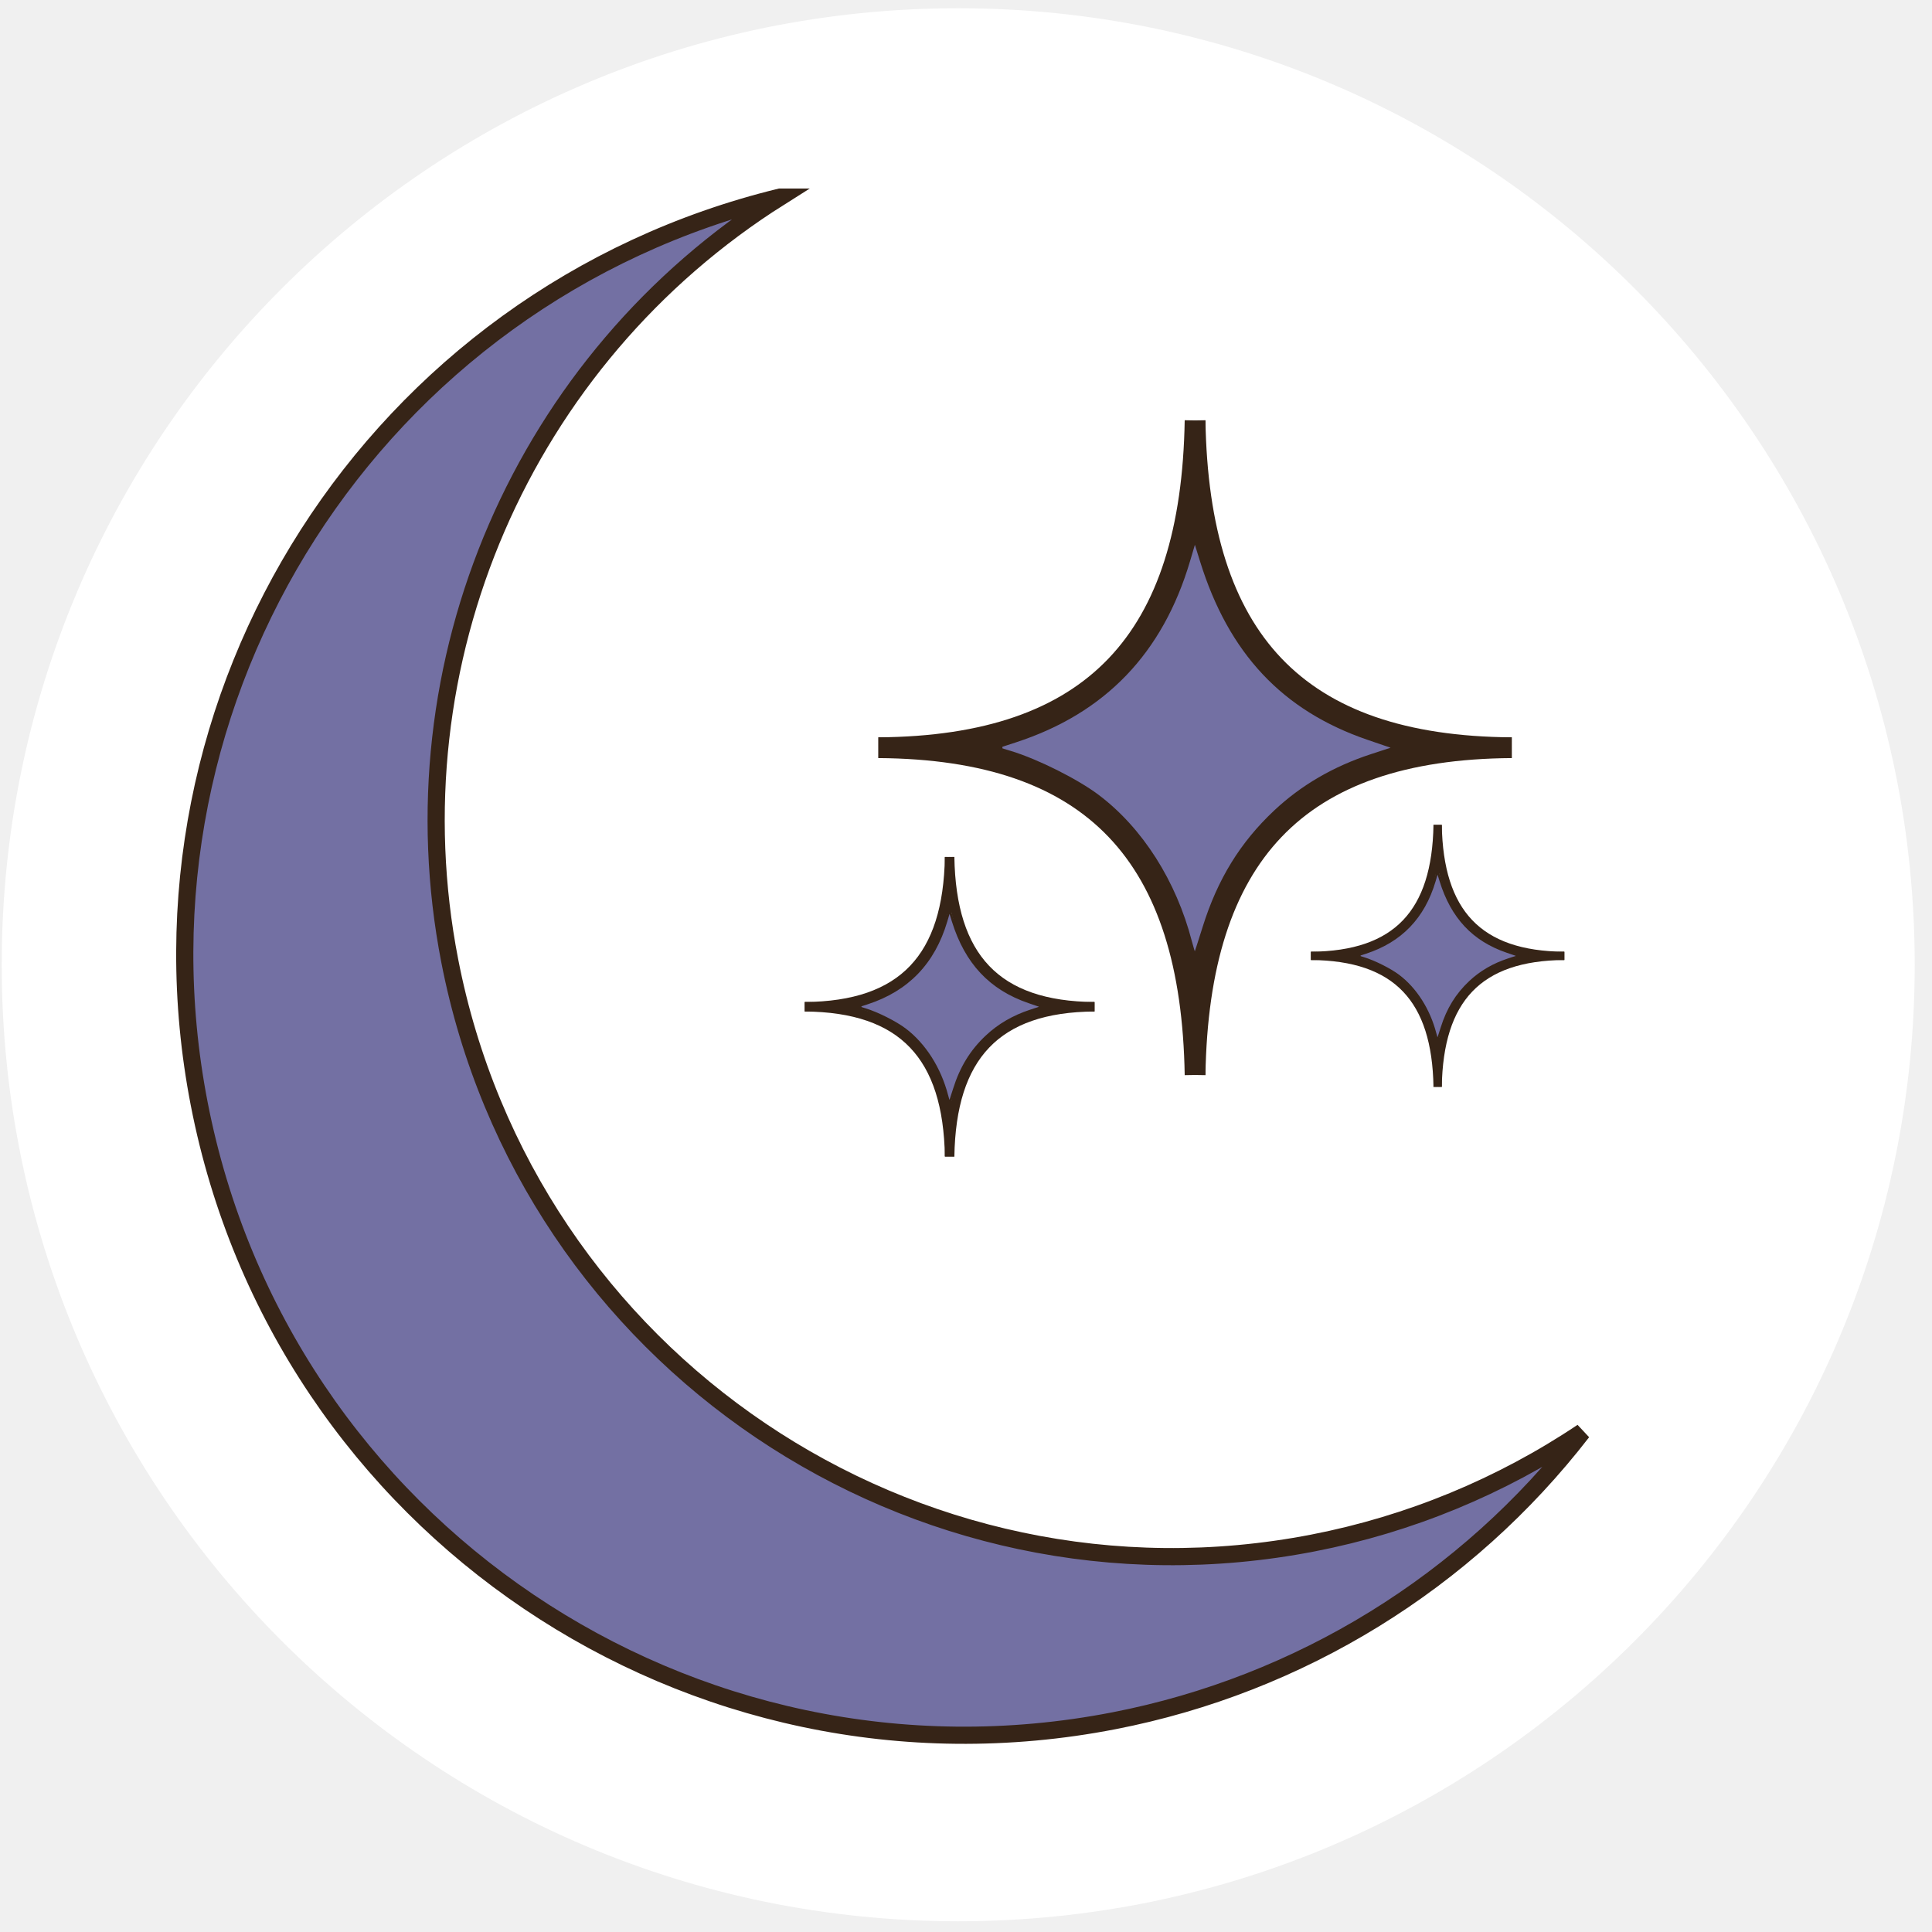
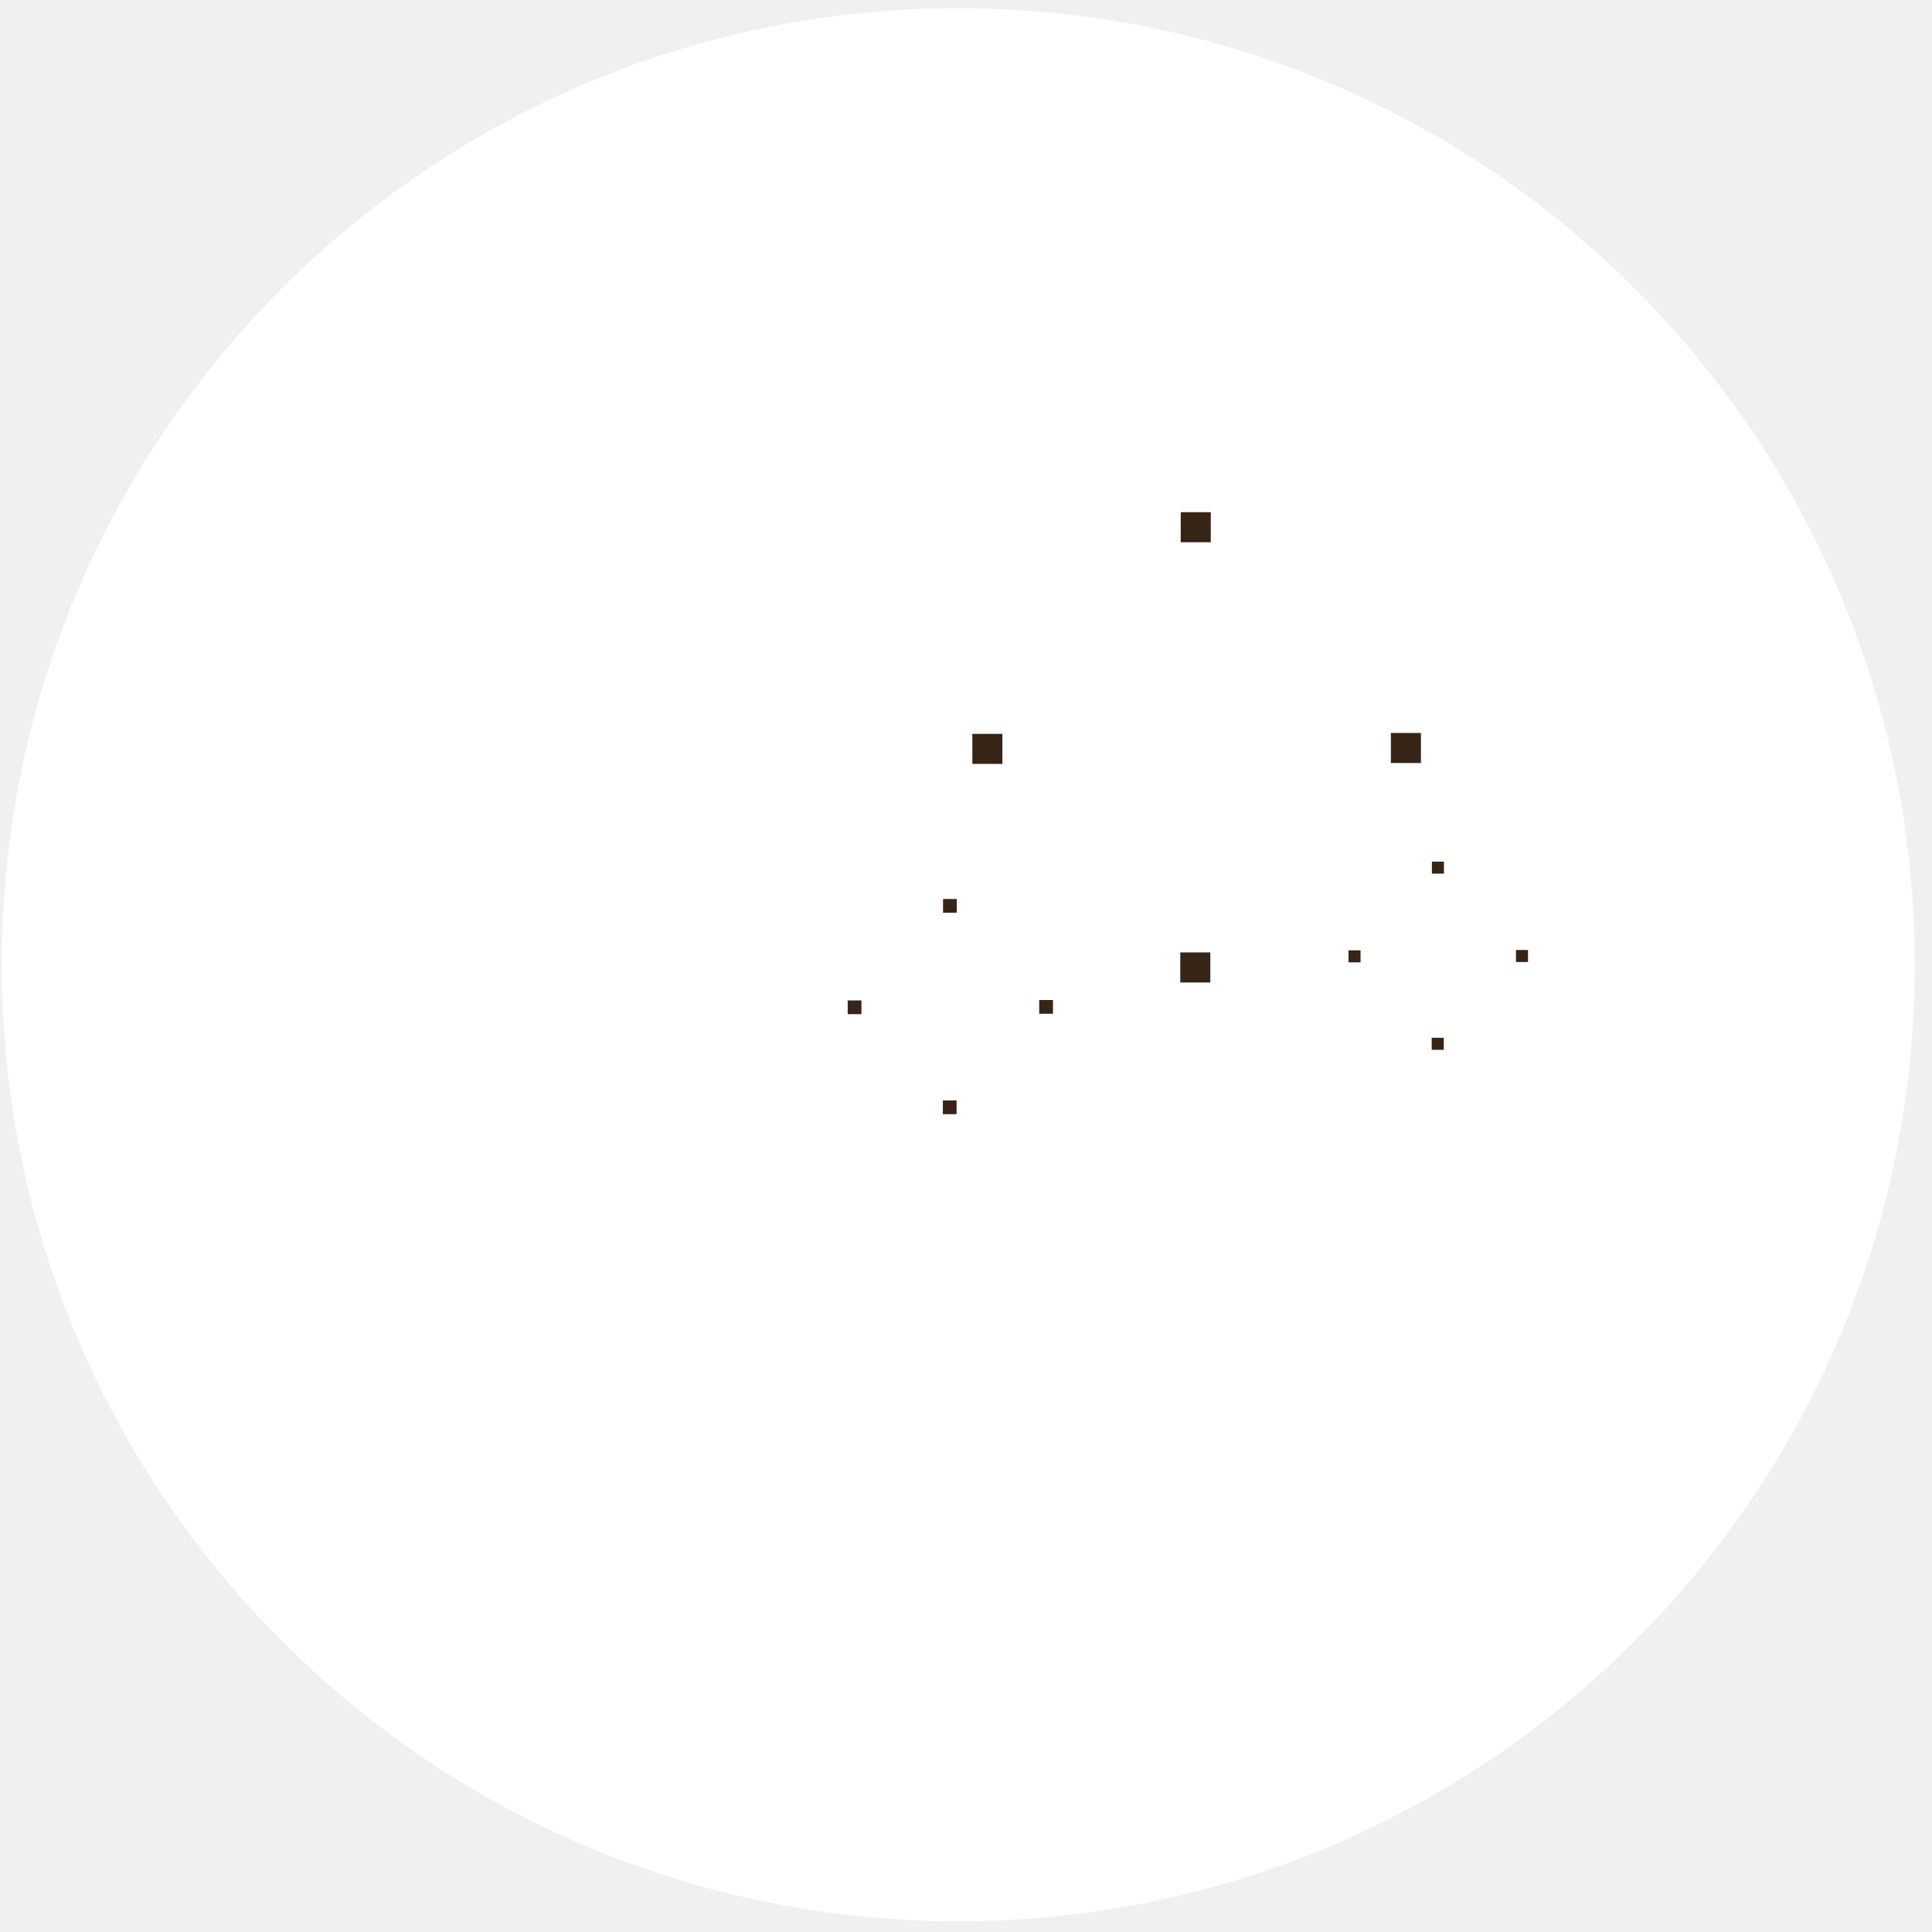
<svg xmlns="http://www.w3.org/2000/svg" id="svg8" version="1.1" viewBox="126 83 70 70" height="297mm" width="297mm">
  <defs id="defs2">
    <rect id="rect1075" height="36.327" width="51.478" y="81.832" x="145.521" />
    <rect id="rect977" height="14.363" width="63.878" y="40.443" x="53.295" />
    <rect id="rect854" height="18.976" width="87.13" y="50.247" x="116.53" />
  </defs>
  <g id="layer1">
    <circle r="34.656" cy="117.955" cx="160.718" id="path864" style="fill:#ffffff;fill-opacity:1;stroke:none;stroke-width:0.854;stroke-opacity:1" />
    <circle transform="rotate(-97)" r="28.304" cy="145.604" cx="-136.45" id="path1023" style="fill:none;fill-opacity:1;stroke:none;stroke-width:0.686;stroke-miterlimit:4;stroke-dasharray:none;stroke-opacity:1" />
    <circle transform="rotate(-90)" r="28.266" cy="161.352" cx="-118.35" id="path967" style="fill:none;fill-opacity:1;stroke:none;stroke-width:0.248;stroke-opacity:1" />
-     <path d="m 154.262,90.141 a 28.266,28.266 0 0 0 -21.044,32.853 28.266,28.266 0 0 0 33.14,22.353 28.266,28.266 0 0 0 16.973,-10.464 26.681,26.681 0 0 1 -9.756,4.022 26.681,26.681 0 0 1 -31.281,-21.099 26.681,26.681 0 0 1 11.969,-27.665 z" style="fill:#7370a3;fill-opacity:1;stroke:#362417;stroke-width:0.622;stroke-miterlimit:4;stroke-dasharray:none;stroke-opacity:1" id="circle1012" />
+     <src d="m 154.262,90.141 a 28.266,28.266 0 0 0 -21.044,32.853 28.266,28.266 0 0 0 33.14,22.353 28.266,28.266 0 0 0 16.973,-10.464 26.681,26.681 0 0 1 -9.756,4.022 26.681,26.681 0 0 1 -31.281,-21.099 26.681,26.681 0 0 1 11.969,-27.665 z" style="fill:#7370a3;fill-opacity:1;stroke:#362417;stroke-width:0.622;stroke-miterlimit:4;stroke-dasharray:none;stroke-opacity:1" id="circle1012" />
    <text style="font-style:normal;font-weight:normal;font-size:10.583px;line-height:1.25;font-family:sans-serif;white-space:pre;shape-inside:url(#rect1075);fill:#362417;fill-opacity:1;stroke:none;" id="text1073" xml:space="preserve" transform="matrix(0.9359038,0,0,0.9359038,8.266783,7.288859)" />
    <g transform="matrix(1.190869,0,0,1.190869,-14.01932,-26.59897)" id="g1736">
      <g id="g901" style="stroke:#362417;stroke-opacity:1" transform="matrix(0.4037617,0,0,0.4037617,118.7719,74.61364)">
-         <path transform="matrix(0.2997144,0,0,0.2997144,198.5215,54.51207)" style="fill:none;fill-opacity:1;stroke:#362417;stroke-width:5.217;stroke-linecap:butt;stroke-linejoin:miter;stroke-miterlimit:4;stroke-dasharray:none;stroke-opacity:1" d="m -371.778,67.764 c 0.907,55.024 25.496,81.916 79.613,82.285" id="path1059" />
-         <path transform="matrix(0.2997144,0,0,0.2997144,198.5215,54.51207)" id="path1061" d="m -371.778,67.764 c -0.907,55.024 -25.496,81.916 -79.613,82.285" style="fill:none;fill-opacity:1;stroke:#362417;stroke-width:5.217;stroke-linecap:butt;stroke-linejoin:miter;stroke-miterlimit:4;stroke-dasharray:none;stroke-opacity:1" />
-         <path transform="matrix(0.2997144,0,0,0.2997144,198.5215,54.51207)" style="fill:none;fill-opacity:1;stroke:#362417;stroke-width:5.217;stroke-linecap:butt;stroke-linejoin:miter;stroke-miterlimit:4;stroke-dasharray:none;stroke-opacity:1" d="m -371.778,232.334 c -0.907,-55.024 -25.496,-81.916 -79.613,-82.285" id="path1063" />
-         <path transform="matrix(0.2997144,0,0,0.2997144,198.5215,54.51207)" id="path1065" d="m -371.778,232.334 c 0.907,-55.024 25.496,-81.916 79.613,-82.285" style="fill:none;fill-opacity:1;stroke:#362417;stroke-width:5.217;stroke-linecap:butt;stroke-linejoin:miter;stroke-miterlimit:4;stroke-dasharray:none;stroke-opacity:1" />
-         <path transform="matrix(0.832477,0,0,0.832477,-470.0383,-191.5518)" style="fill:#7370a3;fill-opacity:1;stroke:#362417;stroke-width:0.474;stroke-miterlimit:4;stroke-dasharray:none;stroke-opacity:1" d="m 668.726,367.177 c -1.4,-5.403 -4.416,-10.144 -8.336,-13.106 -1.87,-1.412 -5.443,-3.204 -7.856,-3.939 l -1.745,-0.531 2.162,-0.705 c 8.004,-2.609 13.16,-7.971 15.61,-16.236 l 0.664,-2.241 0.696,2.241 c 2.565,8.261 7.385,13.398 15.021,16.008 l 2.75,0.94 -2.471,0.809 c -3.361,1.101 -6.251,2.786 -8.66,5.05 -3.039,2.856 -5.062,6.148 -6.396,10.406 -0.363,1.16 -0.736,2.315 -0.827,2.566 -0.114,0.314 -0.305,-0.08 -0.612,-1.263 z" id="path970" />
+         <src transform="matrix(0.2997144,0,0,0.2997144,198.5215,54.51207)" style="fill:none;fill-opacity:1;stroke:#362417;stroke-width:5.217;stroke-linecap:butt;stroke-linejoin:miter;stroke-miterlimit:4;stroke-dasharray:none;stroke-opacity:1" d="m -371.778,67.764 c 0.907,55.024 25.496,81.916 79.613,82.285" id="path1059" />
+         <src transform="matrix(0.2997144,0,0,0.2997144,198.5215,54.51207)" id="path1061" d="m -371.778,67.764 c -0.907,55.024 -25.496,81.916 -79.613,82.285" style="fill:none;fill-opacity:1;stroke:#362417;stroke-width:5.217;stroke-linecap:butt;stroke-linejoin:miter;stroke-miterlimit:4;stroke-dasharray:none;stroke-opacity:1" />
+         <src transform="matrix(0.2997144,0,0,0.2997144,198.5215,54.51207)" style="fill:none;fill-opacity:1;stroke:#362417;stroke-width:5.217;stroke-linecap:butt;stroke-linejoin:miter;stroke-miterlimit:4;stroke-dasharray:none;stroke-opacity:1" d="m -371.778,232.334 c -0.907,-55.024 -25.496,-81.916 -79.613,-82.285" id="path1063" />
+         <src transform="matrix(0.2997144,0,0,0.2997144,198.5215,54.51207)" id="path1065" d="m -371.778,232.334 c 0.907,-55.024 25.496,-81.916 79.613,-82.285" style="fill:none;fill-opacity:1;stroke:#362417;stroke-width:5.217;stroke-linecap:butt;stroke-linejoin:miter;stroke-miterlimit:4;stroke-dasharray:none;stroke-opacity:1" />
+         <src transform="matrix(0.832477,0,0,0.832477,-470.0383,-191.5518)" style="fill:#7370a3;fill-opacity:1;stroke:#362417;stroke-width:0.474;stroke-miterlimit:4;stroke-dasharray:none;stroke-opacity:1" d="m 668.726,367.177 c -1.4,-5.403 -4.416,-10.144 -8.336,-13.106 -1.87,-1.412 -5.443,-3.204 -7.856,-3.939 l -1.745,-0.531 2.162,-0.705 c 8.004,-2.609 13.16,-7.971 15.61,-16.236 l 0.664,-2.241 0.696,2.241 c 2.565,8.261 7.385,13.398 15.021,16.008 l 2.75,0.94 -2.471,0.809 c -3.361,1.101 -6.251,2.786 -8.66,5.05 -3.039,2.856 -5.062,6.148 -6.396,10.406 -0.363,1.16 -0.736,2.315 -0.827,2.566 -0.114,0.314 -0.305,-0.08 -0.612,-1.263 z" id="path970" />
        <rect style="fill:#362417;fill-opacity:1;stroke:#362417;stroke-width:0.764;stroke-opacity:1" id="rect879" width="1.5" height="1.5" x="86.395" y="82.119" />
        <rect y="98.823" x="70.693" height="1.5" width="1.5" id="rect881" style="fill:#362417;fill-opacity:1;stroke:#362417;stroke-width:0.764;stroke-opacity:1" />
        <rect style="fill:#362417;fill-opacity:1;stroke:#362417;stroke-width:0.764;stroke-opacity:1" id="rect883" width="1.5" height="1.5" x="86.361" y="115.293" />
        <rect y="98.756" x="102.231" height="1.5" width="1.5" id="rect885" style="fill:#362417;fill-opacity:1;stroke:#362417;stroke-width:0.764;stroke-opacity:1" />
      </g>
      <g transform="matrix(0.1847586,0,0,0.1847586,130.3779,104.2825)" id="g921" style="stroke:#362417;stroke-opacity:1">
-         <path transform="matrix(0.2997144,0,0,0.2997144,198.5215,54.51207)" id="path903" d="m -371.778,67.764 c 0.907,55.024 25.496,81.916 79.613,82.285" style="fill:none;fill-opacity:1;stroke:#362417;stroke-width:5.217;stroke-linecap:butt;stroke-linejoin:miter;stroke-miterlimit:4;stroke-dasharray:none;stroke-opacity:1" />
-         <path transform="matrix(0.2997144,0,0,0.2997144,198.5215,54.51207)" style="fill:none;fill-opacity:1;stroke:#362417;stroke-width:5.217;stroke-linecap:butt;stroke-linejoin:miter;stroke-miterlimit:4;stroke-dasharray:none;stroke-opacity:1" d="m -371.778,67.764 c -0.907,55.024 -25.496,81.916 -79.613,82.285" id="path905" />
-         <path transform="matrix(0.2997144,0,0,0.2997144,198.5215,54.51207)" id="path907" d="m -371.778,232.334 c -0.907,-55.024 -25.496,-81.916 -79.613,-82.285" style="fill:none;fill-opacity:1;stroke:#362417;stroke-width:5.217;stroke-linecap:butt;stroke-linejoin:miter;stroke-miterlimit:4;stroke-dasharray:none;stroke-opacity:1" />
-         <path transform="matrix(0.2997144,0,0,0.2997144,198.5215,54.51207)" style="fill:none;fill-opacity:1;stroke:#362417;stroke-width:5.217;stroke-linecap:butt;stroke-linejoin:miter;stroke-miterlimit:4;stroke-dasharray:none;stroke-opacity:1" d="m -371.778,232.334 c 0.907,-55.024 25.496,-81.916 79.613,-82.285" id="path909" />
-         <path transform="matrix(0.832477,0,0,0.832477,-470.0383,-191.5518)" id="path911" d="m 668.726,367.177 c -1.4,-5.403 -4.416,-10.144 -8.336,-13.106 -1.87,-1.412 -5.443,-3.204 -7.856,-3.939 l -1.745,-0.531 2.162,-0.705 c 8.004,-2.609 13.16,-7.971 15.61,-16.236 l 0.664,-2.241 0.696,2.241 c 2.565,8.261 7.385,13.398 15.021,16.008 l 2.75,0.94 -2.471,0.809 c -3.361,1.101 -6.251,2.786 -8.66,5.05 -3.039,2.856 -5.062,6.148 -6.396,10.406 -0.363,1.16 -0.736,2.315 -0.827,2.566 -0.114,0.314 -0.305,-0.08 -0.612,-1.263 z" style="fill:#7370a3;fill-opacity:1;stroke:#362417;stroke-width:0.474;stroke-miterlimit:4;stroke-dasharray:none;stroke-opacity:1" />
+         <src transform="matrix(0.2997144,0,0,0.2997144,198.5215,54.51207)" id="path903" d="m -371.778,67.764 c 0.907,55.024 25.496,81.916 79.613,82.285" style="fill:none;fill-opacity:1;stroke:#362417;stroke-width:5.217;stroke-linecap:butt;stroke-linejoin:miter;stroke-miterlimit:4;stroke-dasharray:none;stroke-opacity:1" />
+         <src transform="matrix(0.2997144,0,0,0.2997144,198.5215,54.51207)" style="fill:none;fill-opacity:1;stroke:#362417;stroke-width:5.217;stroke-linecap:butt;stroke-linejoin:miter;stroke-miterlimit:4;stroke-dasharray:none;stroke-opacity:1" d="m -371.778,67.764 c -0.907,55.024 -25.496,81.916 -79.613,82.285" id="path905" />
+         <src transform="matrix(0.2997144,0,0,0.2997144,198.5215,54.51207)" id="path907" d="m -371.778,232.334 c -0.907,-55.024 -25.496,-81.916 -79.613,-82.285" style="fill:none;fill-opacity:1;stroke:#362417;stroke-width:5.217;stroke-linecap:butt;stroke-linejoin:miter;stroke-miterlimit:4;stroke-dasharray:none;stroke-opacity:1" />
+         <src transform="matrix(0.2997144,0,0,0.2997144,198.5215,54.51207)" style="fill:none;fill-opacity:1;stroke:#362417;stroke-width:5.217;stroke-linecap:butt;stroke-linejoin:miter;stroke-miterlimit:4;stroke-dasharray:none;stroke-opacity:1" d="m -371.778,232.334 c 0.907,-55.024 25.496,-81.916 79.613,-82.285" id="path909" />
+         <src transform="matrix(0.832477,0,0,0.832477,-470.0383,-191.5518)" id="path911" d="m 668.726,367.177 c -1.4,-5.403 -4.416,-10.144 -8.336,-13.106 -1.87,-1.412 -5.443,-3.204 -7.856,-3.939 l -1.745,-0.531 2.162,-0.705 c 8.004,-2.609 13.16,-7.971 15.61,-16.236 l 0.664,-2.241 0.696,2.241 c 2.565,8.261 7.385,13.398 15.021,16.008 l 2.75,0.94 -2.471,0.809 c -3.361,1.101 -6.251,2.786 -8.66,5.05 -3.039,2.856 -5.062,6.148 -6.396,10.406 -0.363,1.16 -0.736,2.315 -0.827,2.566 -0.114,0.314 -0.305,-0.08 -0.612,-1.263 z" style="fill:#7370a3;fill-opacity:1;stroke:#362417;stroke-width:0.474;stroke-miterlimit:4;stroke-dasharray:none;stroke-opacity:1" />
        <rect y="82.119" x="86.395" height="1.5" width="1.5" id="rect913" style="fill:#362417;fill-opacity:1;stroke:#362417;stroke-width:0.764;stroke-opacity:1" />
        <rect style="fill:#362417;fill-opacity:1;stroke:#362417;stroke-width:0.764;stroke-opacity:1" id="rect915" width="1.5" height="1.5" x="70.693" y="98.823" />
        <rect y="115.293" x="86.361" height="1.5" width="1.5" id="rect917" style="fill:#362417;fill-opacity:1;stroke:#362417;stroke-width:0.764;stroke-opacity:1" />
        <rect style="fill:#362417;fill-opacity:1;stroke:#362417;stroke-width:0.764;stroke-opacity:1" id="rect919" width="1.5" height="1.5" x="102.231" y="98.756" />
      </g>
      <g id="g941" transform="matrix(0.1615584,0,0,0.1615584,147.2464,105.0425)" style="stroke:#362417;stroke-opacity:1">
-         <path transform="matrix(0.2997144,0,0,0.2997144,198.5215,54.51207)" style="fill:none;fill-opacity:1;stroke:#362417;stroke-width:5.217;stroke-linecap:butt;stroke-linejoin:miter;stroke-miterlimit:4;stroke-dasharray:none;stroke-opacity:1" d="m -371.778,67.764 c 0.907,55.024 25.496,81.916 79.613,82.285" id="path923" />
-         <path transform="matrix(0.2997144,0,0,0.2997144,198.5215,54.51207)" id="path925" d="m -371.778,67.764 c -0.907,55.024 -25.496,81.916 -79.613,82.285" style="fill:none;fill-opacity:1;stroke:#362417;stroke-width:5.217;stroke-linecap:butt;stroke-linejoin:miter;stroke-miterlimit:4;stroke-dasharray:none;stroke-opacity:1" />
-         <path transform="matrix(0.2997144,0,0,0.2997144,198.5215,54.51207)" style="fill:none;fill-opacity:1;stroke:#362417;stroke-width:5.217;stroke-linecap:butt;stroke-linejoin:miter;stroke-miterlimit:4;stroke-dasharray:none;stroke-opacity:1" d="m -371.778,232.334 c -0.907,-55.024 -25.496,-81.916 -79.613,-82.285" id="path927" />
-         <path transform="matrix(0.2997144,0,0,0.2997144,198.5215,54.51207)" id="path929" d="m -371.778,232.334 c 0.907,-55.024 25.496,-81.916 79.613,-82.285" style="fill:none;fill-opacity:1;stroke:#362417;stroke-width:5.217;stroke-linecap:butt;stroke-linejoin:miter;stroke-miterlimit:4;stroke-dasharray:none;stroke-opacity:1" />
-         <path transform="matrix(0.832477,0,0,0.832477,-470.0383,-191.5518)" style="fill:#7370a3;fill-opacity:1;stroke:#362417;stroke-width:0.474;stroke-miterlimit:4;stroke-dasharray:none;stroke-opacity:1" d="m 668.726,367.177 c -1.4,-5.403 -4.416,-10.144 -8.336,-13.106 -1.87,-1.412 -5.443,-3.204 -7.856,-3.939 l -1.745,-0.531 2.162,-0.705 c 8.004,-2.609 13.16,-7.971 15.61,-16.236 l 0.664,-2.241 0.696,2.241 c 2.565,8.261 7.385,13.398 15.021,16.008 l 2.75,0.94 -2.471,0.809 c -3.361,1.101 -6.251,2.786 -8.66,5.05 -3.039,2.856 -5.062,6.148 -6.396,10.406 -0.363,1.16 -0.736,2.315 -0.827,2.566 -0.114,0.314 -0.305,-0.08 -0.612,-1.263 z" id="path931" />
+         <src transform="matrix(0.2997144,0,0,0.2997144,198.5215,54.51207)" style="fill:none;fill-opacity:1;stroke:#362417;stroke-width:5.217;stroke-linecap:butt;stroke-linejoin:miter;stroke-miterlimit:4;stroke-dasharray:none;stroke-opacity:1" d="m -371.778,67.764 c 0.907,55.024 25.496,81.916 79.613,82.285" id="path923" />
+         <src transform="matrix(0.2997144,0,0,0.2997144,198.5215,54.51207)" id="path925" d="m -371.778,67.764 c -0.907,55.024 -25.496,81.916 -79.613,82.285" style="fill:none;fill-opacity:1;stroke:#362417;stroke-width:5.217;stroke-linecap:butt;stroke-linejoin:miter;stroke-miterlimit:4;stroke-dasharray:none;stroke-opacity:1" />
+         <src transform="matrix(0.2997144,0,0,0.2997144,198.5215,54.51207)" style="fill:none;fill-opacity:1;stroke:#362417;stroke-width:5.217;stroke-linecap:butt;stroke-linejoin:miter;stroke-miterlimit:4;stroke-dasharray:none;stroke-opacity:1" d="m -371.778,232.334 c -0.907,-55.024 -25.496,-81.916 -79.613,-82.285" id="path927" />
+         <src transform="matrix(0.2997144,0,0,0.2997144,198.5215,54.51207)" id="path929" d="m -371.778,232.334 c 0.907,-55.024 25.496,-81.916 79.613,-82.285" style="fill:none;fill-opacity:1;stroke:#362417;stroke-width:5.217;stroke-linecap:butt;stroke-linejoin:miter;stroke-miterlimit:4;stroke-dasharray:none;stroke-opacity:1" />
+         <src transform="matrix(0.832477,0,0,0.832477,-470.0383,-191.5518)" style="fill:#7370a3;fill-opacity:1;stroke:#362417;stroke-width:0.474;stroke-miterlimit:4;stroke-dasharray:none;stroke-opacity:1" d="m 668.726,367.177 c -1.4,-5.403 -4.416,-10.144 -8.336,-13.106 -1.87,-1.412 -5.443,-3.204 -7.856,-3.939 l -1.745,-0.531 2.162,-0.705 c 8.004,-2.609 13.16,-7.971 15.61,-16.236 l 0.664,-2.241 0.696,2.241 c 2.565,8.261 7.385,13.398 15.021,16.008 l 2.75,0.94 -2.471,0.809 c -3.361,1.101 -6.251,2.786 -8.66,5.05 -3.039,2.856 -5.062,6.148 -6.396,10.406 -0.363,1.16 -0.736,2.315 -0.827,2.566 -0.114,0.314 -0.305,-0.08 -0.612,-1.263 z" id="path931" />
        <rect style="fill:#362417;fill-opacity:1;stroke:#362417;stroke-width:0.764;stroke-opacity:1" id="rect933" width="1.5" height="1.5" x="86.395" y="82.119" />
        <rect y="98.823" x="70.693" height="1.5" width="1.5" id="rect935" style="fill:#362417;fill-opacity:1;stroke:#362417;stroke-width:0.764;stroke-opacity:1" />
        <rect style="fill:#362417;fill-opacity:1;stroke:#362417;stroke-width:0.764;stroke-opacity:1" id="rect937" width="1.5" height="1.5" x="86.361" y="115.293" />
        <rect y="98.756" x="102.231" height="1.5" width="1.5" id="rect939" style="fill:#362417;fill-opacity:1;stroke:#362417;stroke-width:0.764;stroke-opacity:1" />
      </g>
    </g>
  </g>
</svg>
